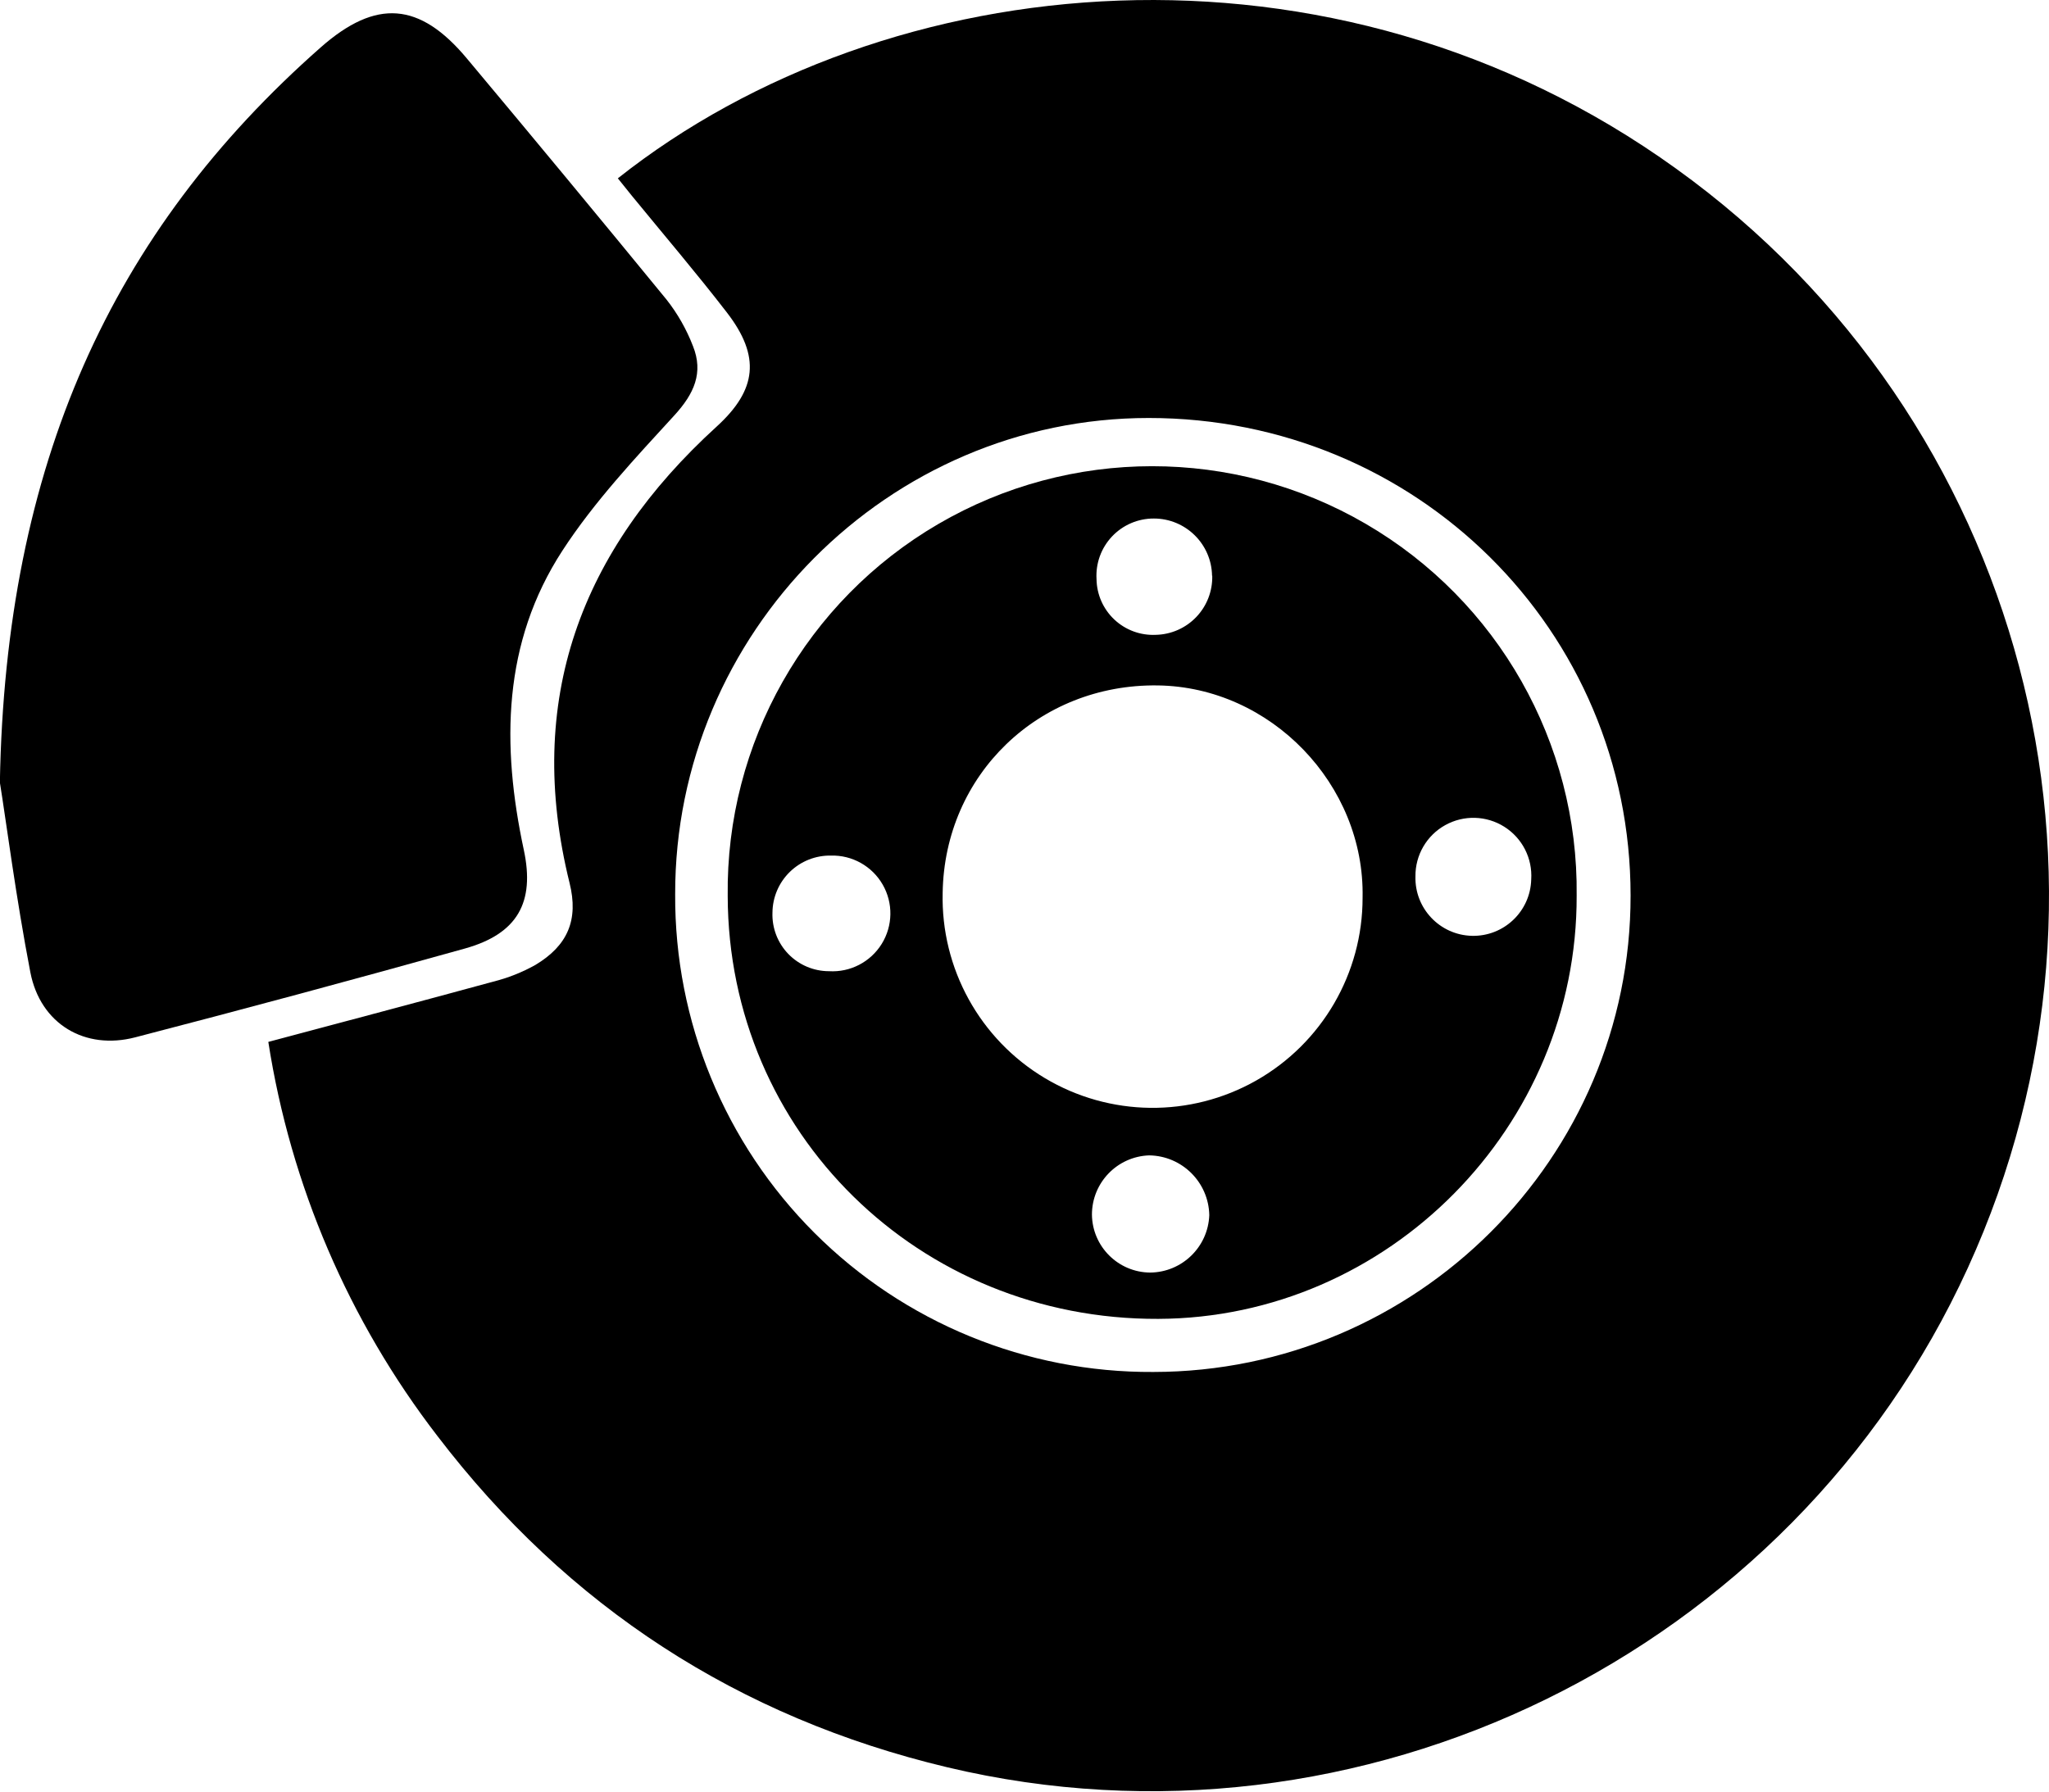
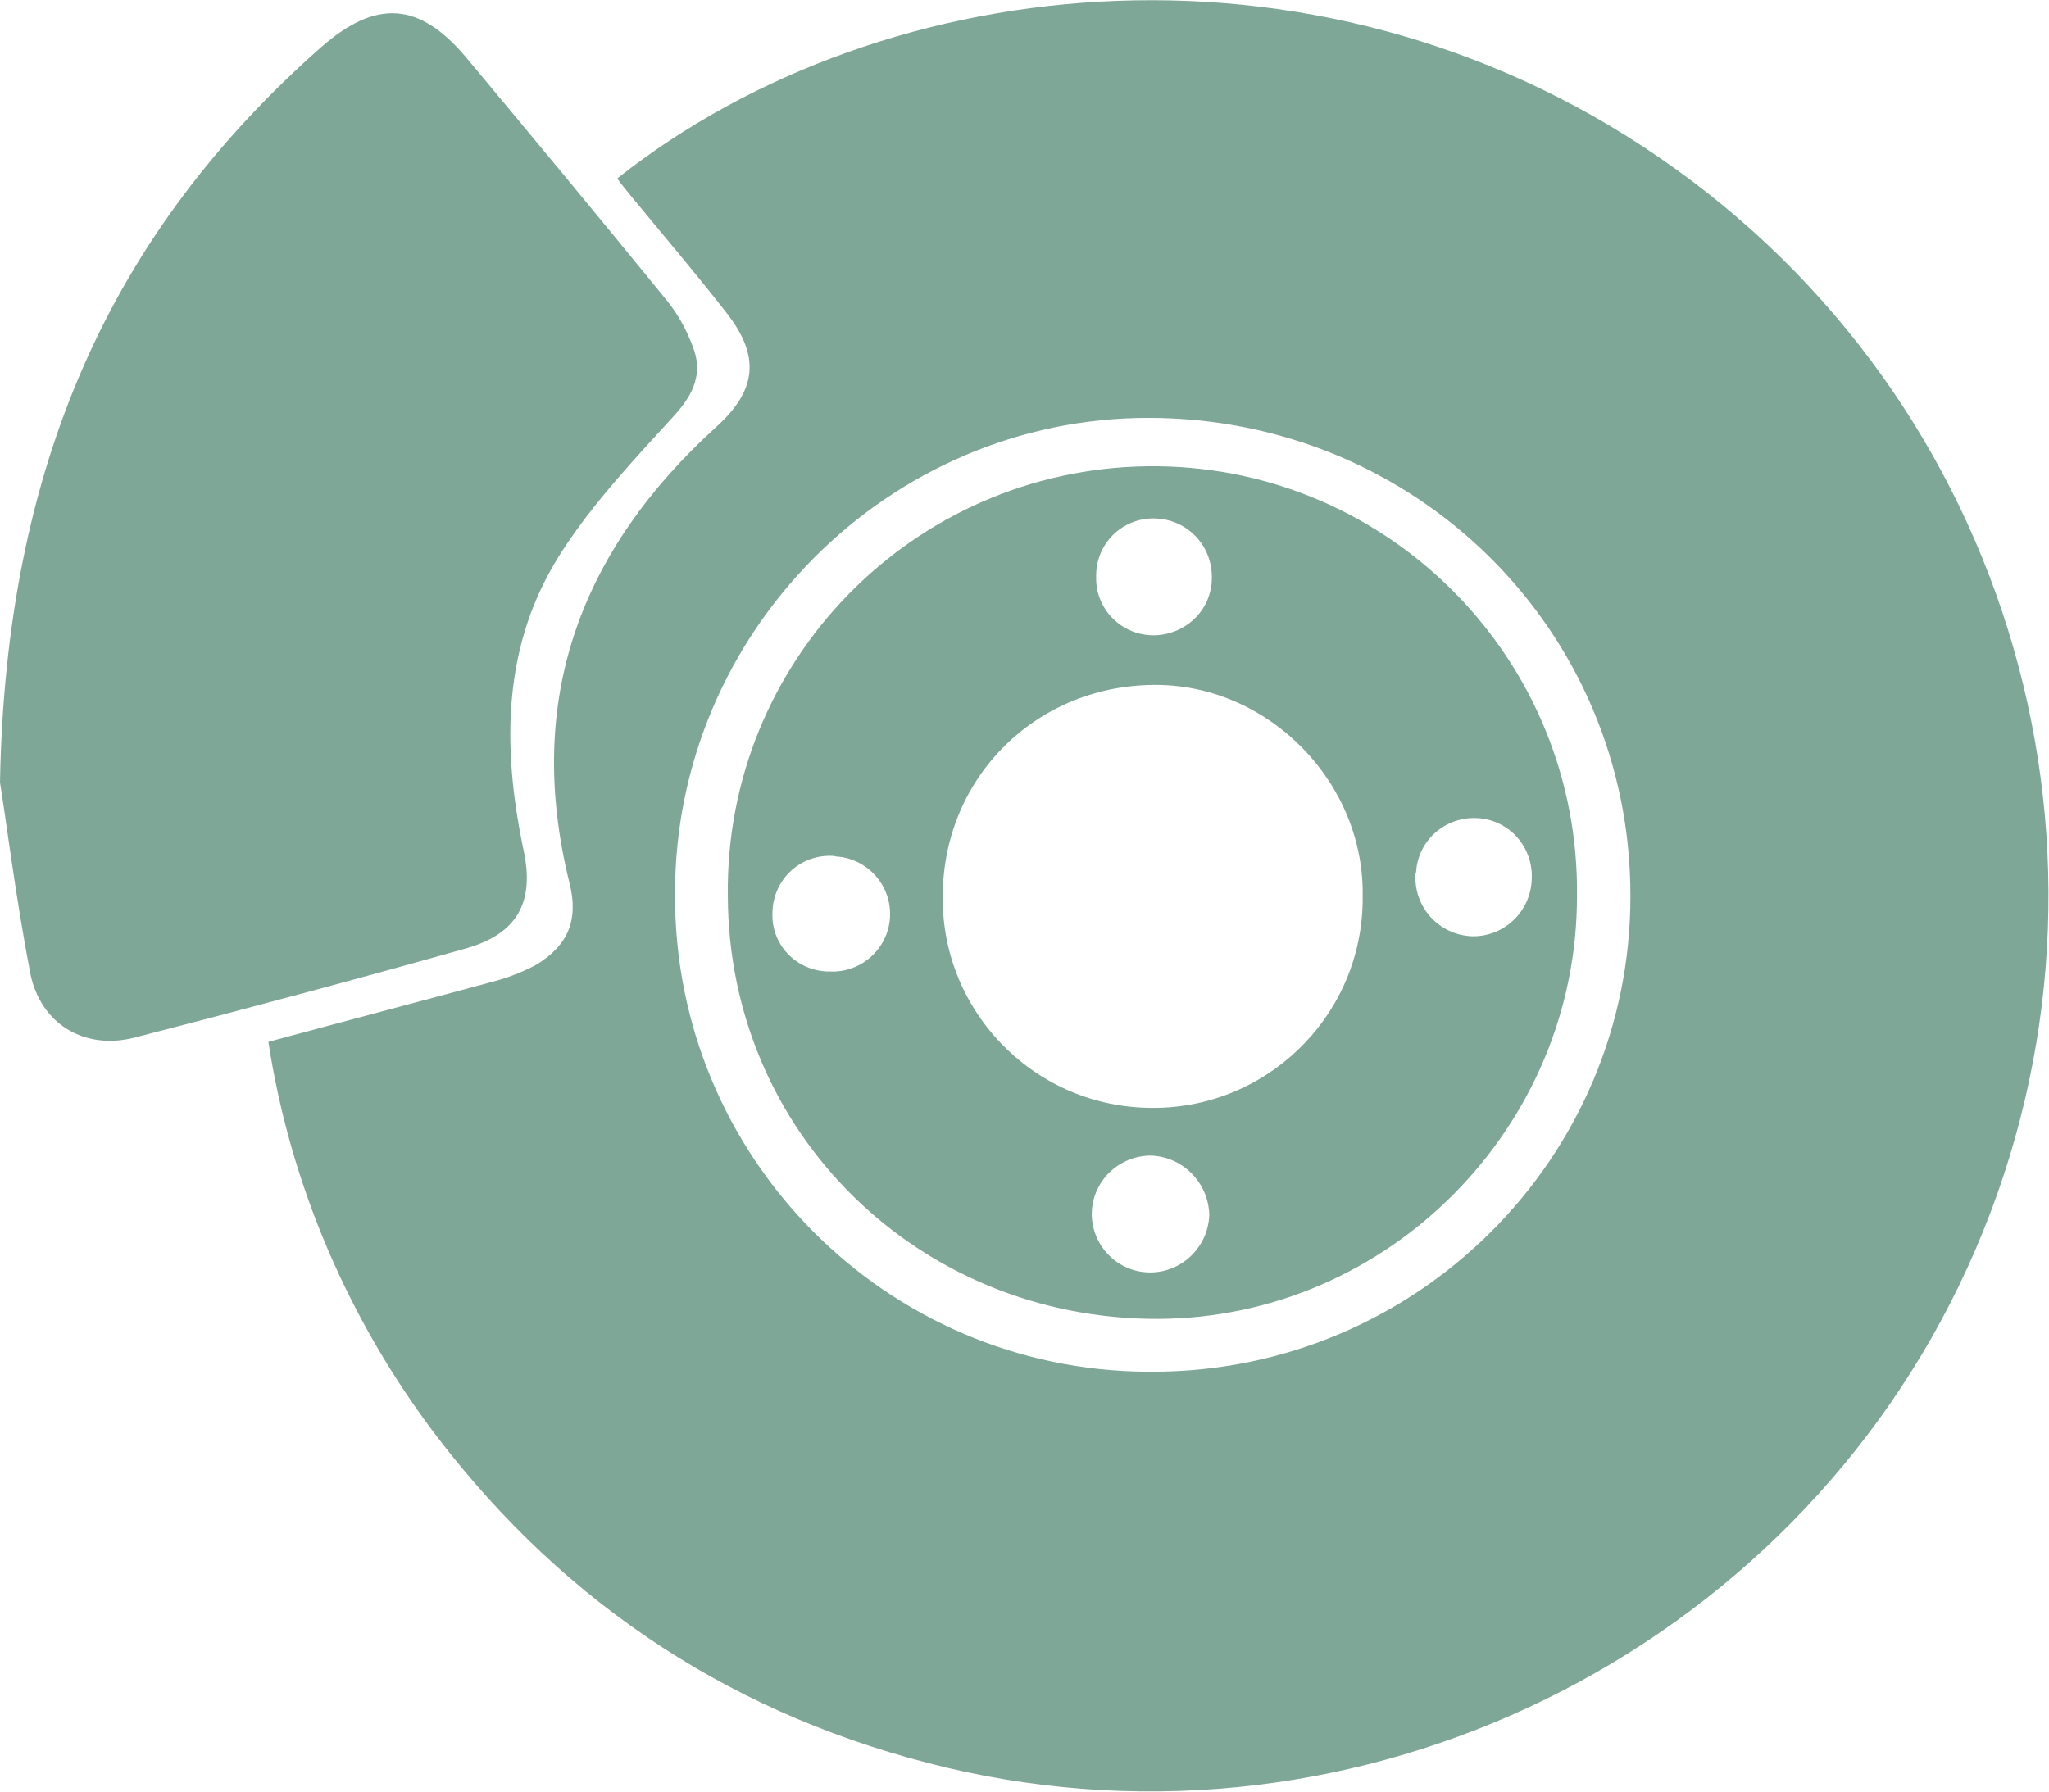
- <svg xmlns="http://www.w3.org/2000/svg" id="Breaks" viewBox="0 0 326 285.06">
-   <g id="breaks-2" data-name="breaks">
-     <path id="wheel" d="M124.71,203.29c12.24-3.27,24-6.37,35.79-9.59a27.3,27.3,0,0,0,6.69-2.65c5.16-3.09,6.91-7.18,5.45-13.05-7.19-29.07,1.74-52.9,23.41-72.64,6.4-5.84,7-11.16,1.64-18.12-4.89-6.34-10.09-12.43-15.16-18.63-.74-.91-1.47-1.84-2.21-2.75,42.83-33.92,113.64-41,168.4-1.52A142.48,142.48,0,0,1,395.1,239.27c-28.06,61.41-96.69,95.1-162.37,79.46-33.23-7.92-60.38-25.56-81.13-52.74A137.46,137.46,0,0,1,124.71,203.29ZM341.45,180c0-42.24-34.08-76-76.67-76-41.43,0-75.42,34.19-75.34,75.82a75.62,75.62,0,0,0,76.07,76C307.37,255.79,341.49,221.75,341.45,180Z" transform="translate(-82.02 -37.48)" />
-     <path id="block" d="M82,162c.88-50.52,17.67-87.57,51.07-117,8.79-7.74,15.72-7.19,23.2,1.75q16,19.11,31.79,38.4a28.52,28.52,0,0,1,4.21,7.4c1.7,4.24.19,7.58-2.93,11-6.29,6.87-12.77,13.77-17.82,21.53-9.56,14.68-9.73,31-6.16,47.66,1.79,8.34-1,13.35-9.37,15.69q-26.16,7.31-52.44,14.13c-8,2.09-15.1-2.09-16.7-10.34C84.55,180.27,83,168.17,82,162Z" transform="translate(-82.02 -37.48)" />
-     <path id="detail" d="M332.87,180c.12,36.79-29.94,67.22-66.56,67.37-38.09.15-68.43-29.65-68.51-67.3A67.54,67.54,0,1,1,332.87,180ZM232,179.56a33.41,33.41,0,1,0,66.81.78c.37-18-14.61-33.55-32.61-33.78C247.28,146.31,232.29,160.78,232,179.56Zm-17.76-5.92a9.15,9.15,0,0,0-9.32,9.07,9,9,0,0,0,9,9.33,9.21,9.21,0,1,0,.3-18.4ZM265,240a9.5,9.5,0,0,0,9.42-9.13,9.7,9.7,0,0,0-9.57-9.52,9.43,9.43,0,0,0-9.1,9.42A9.33,9.33,0,0,0,265,240Zm9.86-110.89A9.26,9.26,0,0,0,265.6,120a9.1,9.1,0,0,0-9.12,9.65,9,9,0,0,0,9.43,8.86A9.18,9.18,0,0,0,274.89,129.09Zm32.36,47.84a9.21,9.21,0,0,0,18.42.5,9.22,9.22,0,1,0-18.42-.5Z" transform="translate(-82.02 -37.48)" />
+ <svg xmlns="http://www.w3.org/2000/svg" version="1.1" id="Breaks" x="0px" y="0px" viewBox="0 0 326 285.1" style="enable-background:new 0 0 326 285.1;" xml:space="preserve">
+   <style type="text/css">
+ 	.st0{opacity:0.5;}
+ 	.st1{fill:#004F32;}
+ </style>
+   <g id="breaks-2" class="st0">
+     <path id="wheel" class="st1" d="M42.7,165.8c12.2-3.3,24-6.4,35.8-9.6c2.3-0.6,4.6-1.5,6.7-2.6c5.2-3.1,6.9-7.2,5.4-13.1   c-7.2-29.1,1.7-52.9,23.4-72.6c6.4-5.8,7-11.2,1.6-18.1c-4.9-6.3-10.1-12.4-15.2-18.6c-0.7-0.9-1.5-1.8-2.2-2.8   c42.8-33.9,113.6-41,168.4-1.5c55.3,39.7,74.7,113,46.4,174.9c-28.1,61.4-96.7,95.1-162.4,79.5c-33.2-7.9-60.4-25.6-81.1-52.7   C55.5,210.2,46.2,188.6,42.7,165.8z M259.4,142.5c0-42.2-34.1-76-76.7-76c-41.4,0-75.4,34.2-75.3,75.8c-0.2,41.8,33.5,75.8,75.2,76   c0.3,0,0.6,0,0.8,0C225.4,218.3,259.5,184.3,259.4,142.5z" />
+     <path id="block" class="st1" d="M0,124.5C0.9,74,17.7,37,51.1,7.5c8.8-7.7,15.7-7.2,23.2,1.8C84.9,22,95.5,34.8,106,47.7   c1.8,2.2,3.2,4.7,4.2,7.4c1.7,4.2,0.2,7.6-2.9,11c-6.3,6.9-12.8,13.8-17.8,21.5c-9.6,14.7-9.7,31-6.2,47.7c1.8,8.3-1,13.4-9.4,15.7   c-17.4,4.9-34.9,9.6-52.4,14.1c-8,2.1-15.1-2.1-16.7-10.3C2.5,142.8,1,130.7,0,124.5z" />
+     <path id="detail" class="st1" d="M250.9,142.5c0.1,36.8-29.9,67.2-66.6,67.4c-38.1,0.1-68.4-29.6-68.5-67.3   c-0.5-37.3,29.4-67.9,66.7-68.4c37.3-0.5,67.9,29.4,68.4,66.7C250.9,141.4,250.9,142,250.9,142.5z M150,142.1   c-0.5,18.4,14.1,33.8,32.6,34.2c18.4,0.5,33.8-14.1,34.2-32.6c0-0.3,0-0.6,0-0.9c0.4-18-14.6-33.6-32.6-33.8   C165.3,108.8,150.3,123.3,150,142.1z M132.2,136.2c-5.1-0.1-9.2,3.9-9.3,9c0,0,0,0.1,0,0.1c-0.2,5,3.7,9.1,8.7,9.3   c0.1,0,0.2,0,0.3,0c5.1,0.3,9.4-3.6,9.7-8.6c0.3-5.1-3.6-9.4-8.6-9.7C132.7,136.2,132.5,136.2,132.2,136.2L132.2,136.2z M183,202.5   c5.1,0,9.2-4.1,9.4-9.1c-0.1-5.2-4.3-9.5-9.6-9.5c-5.1,0.2-9.1,4.3-9.1,9.4C173.8,198.4,177.9,202.5,183,202.5z M192.8,91.6   c-0.1-5.1-4.2-9.1-9.3-9.1c-5,0-9.1,4-9.1,9.1c0,0.2,0,0.4,0,0.6c0.1,5,4.2,8.9,9.1,8.9c0.1,0,0.2,0,0.3,0   C189,100.9,193,96.7,192.8,91.6C192.9,91.6,192.9,91.6,192.8,91.6L192.8,91.6z M225.2,139.5c-0.1,5.1,3.9,9.3,9,9.5   c5.1,0.1,9.3-3.9,9.5-9c0.3-5.1-3.5-9.5-8.6-9.8c-5.1-0.3-9.5,3.5-9.8,8.6C225.2,139,225.2,139.2,225.2,139.5z" />
  </g>
</svg>
